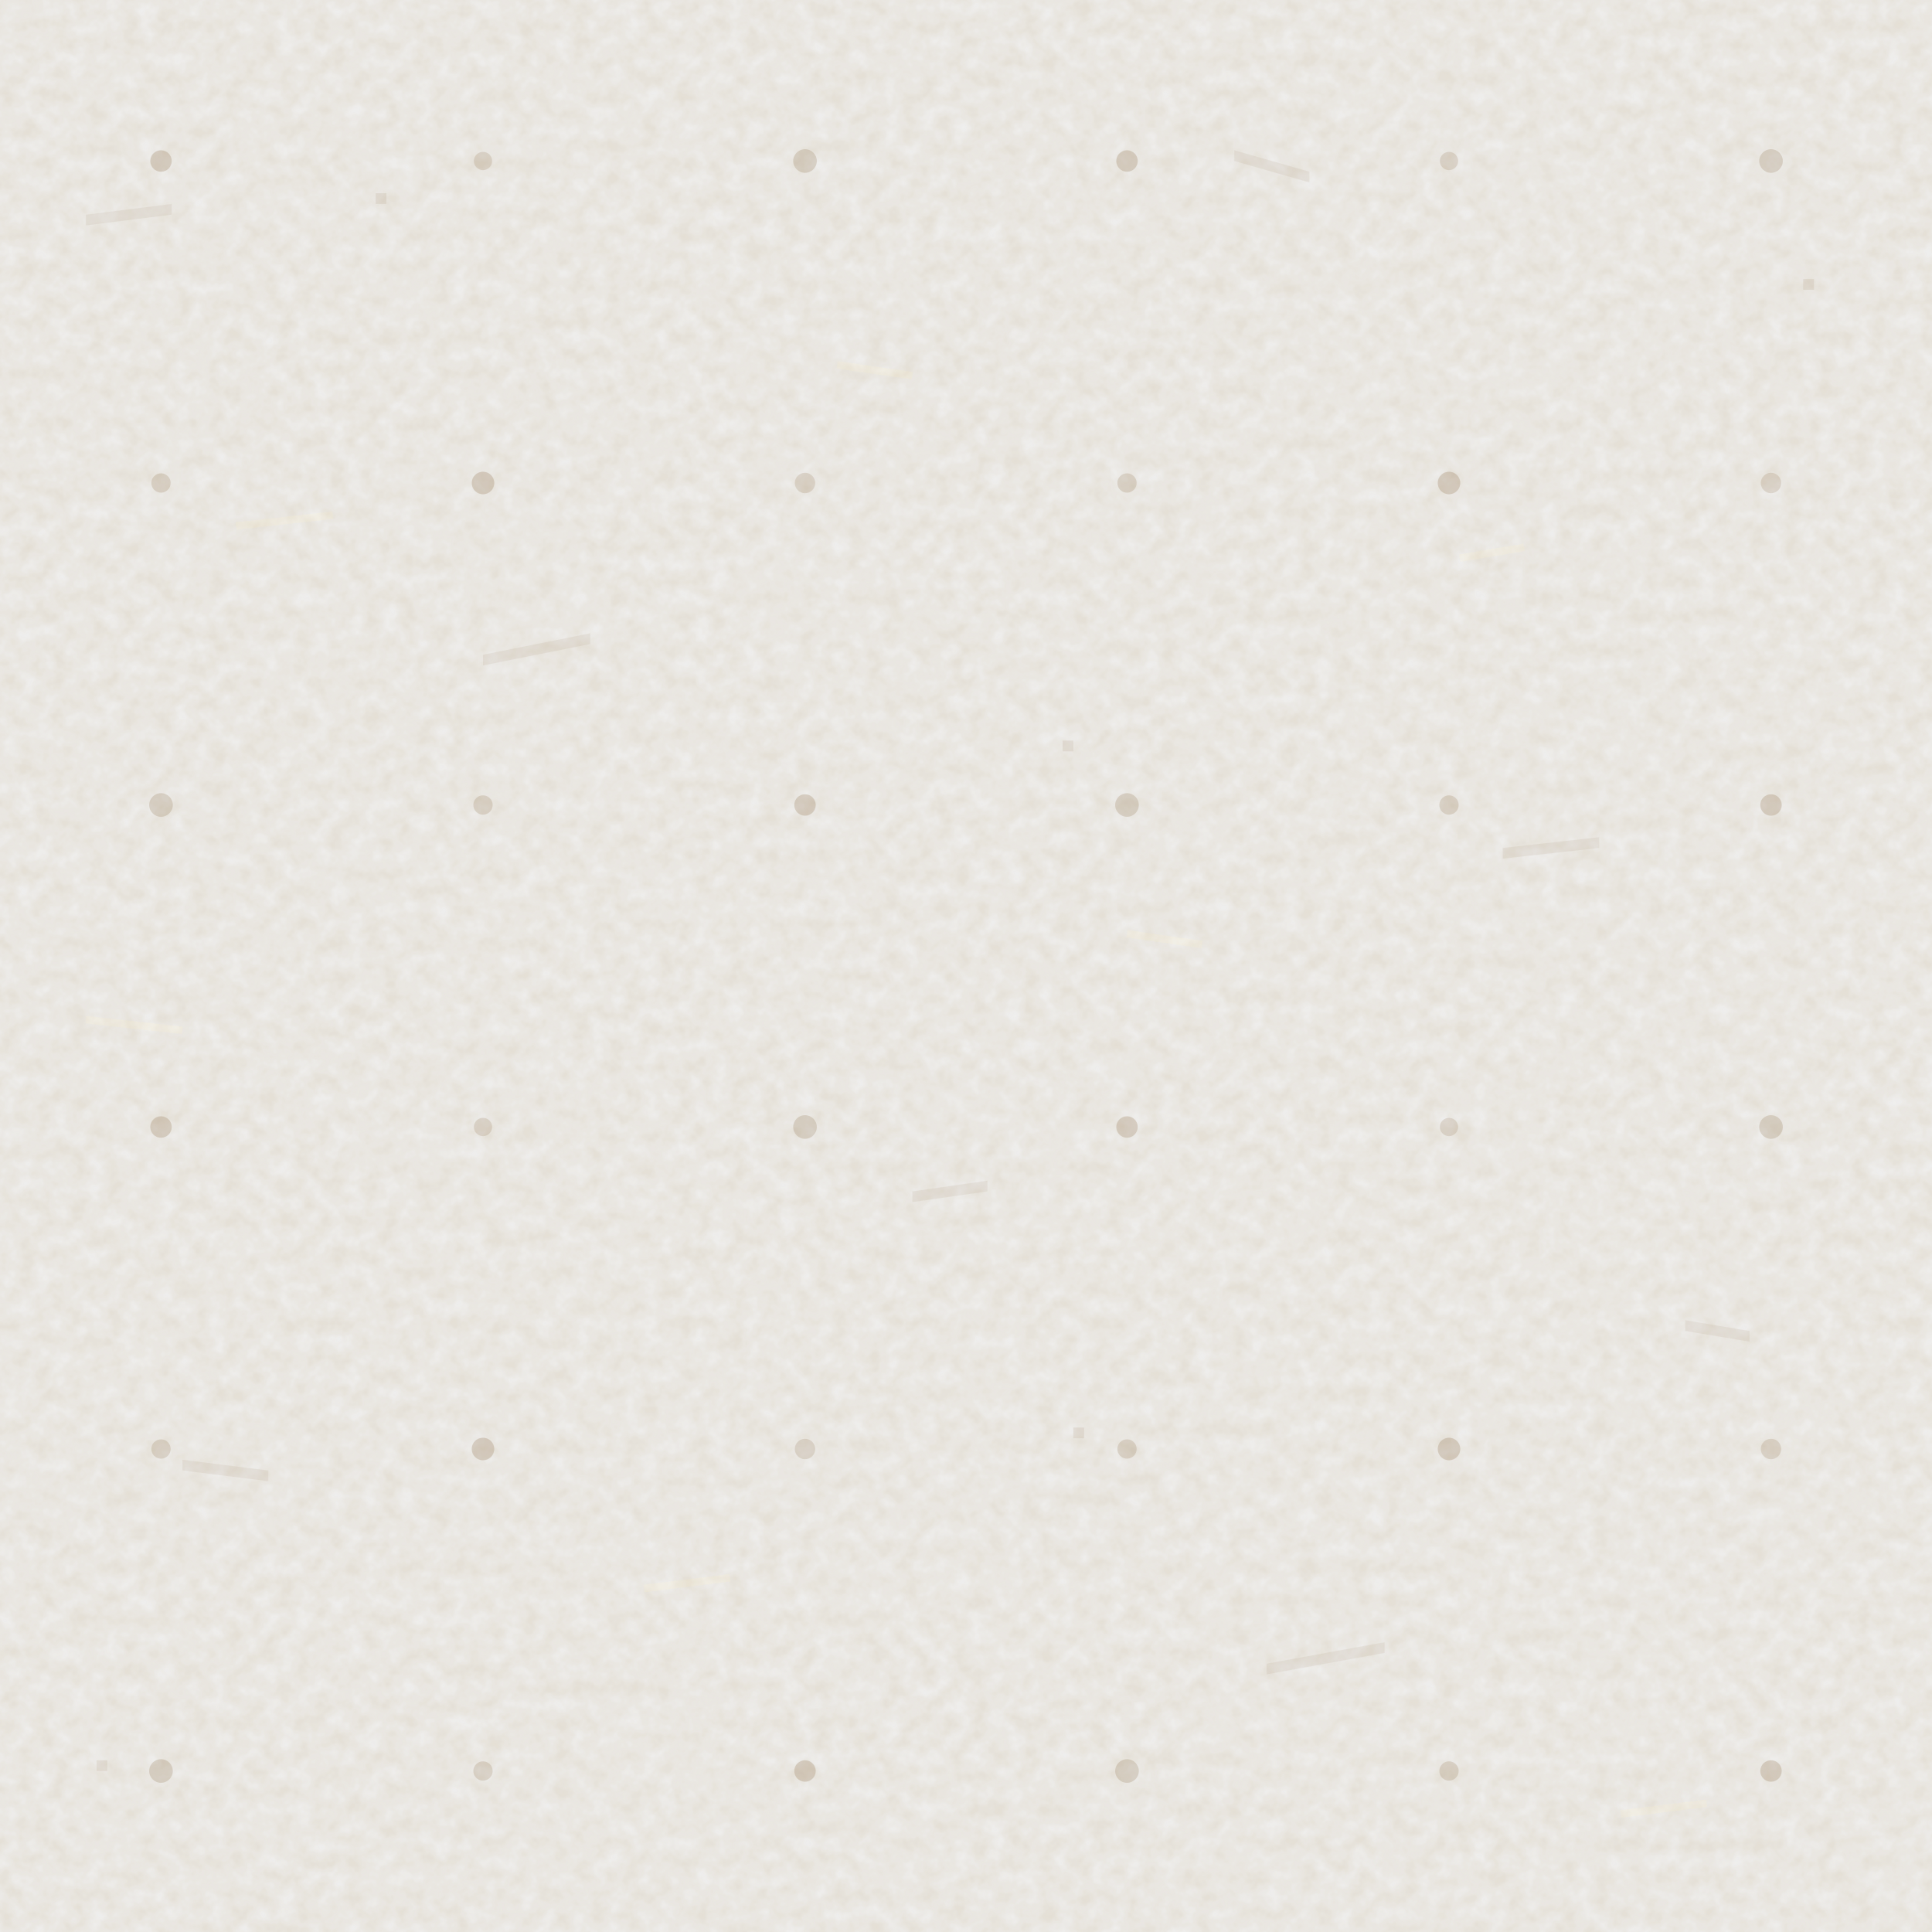
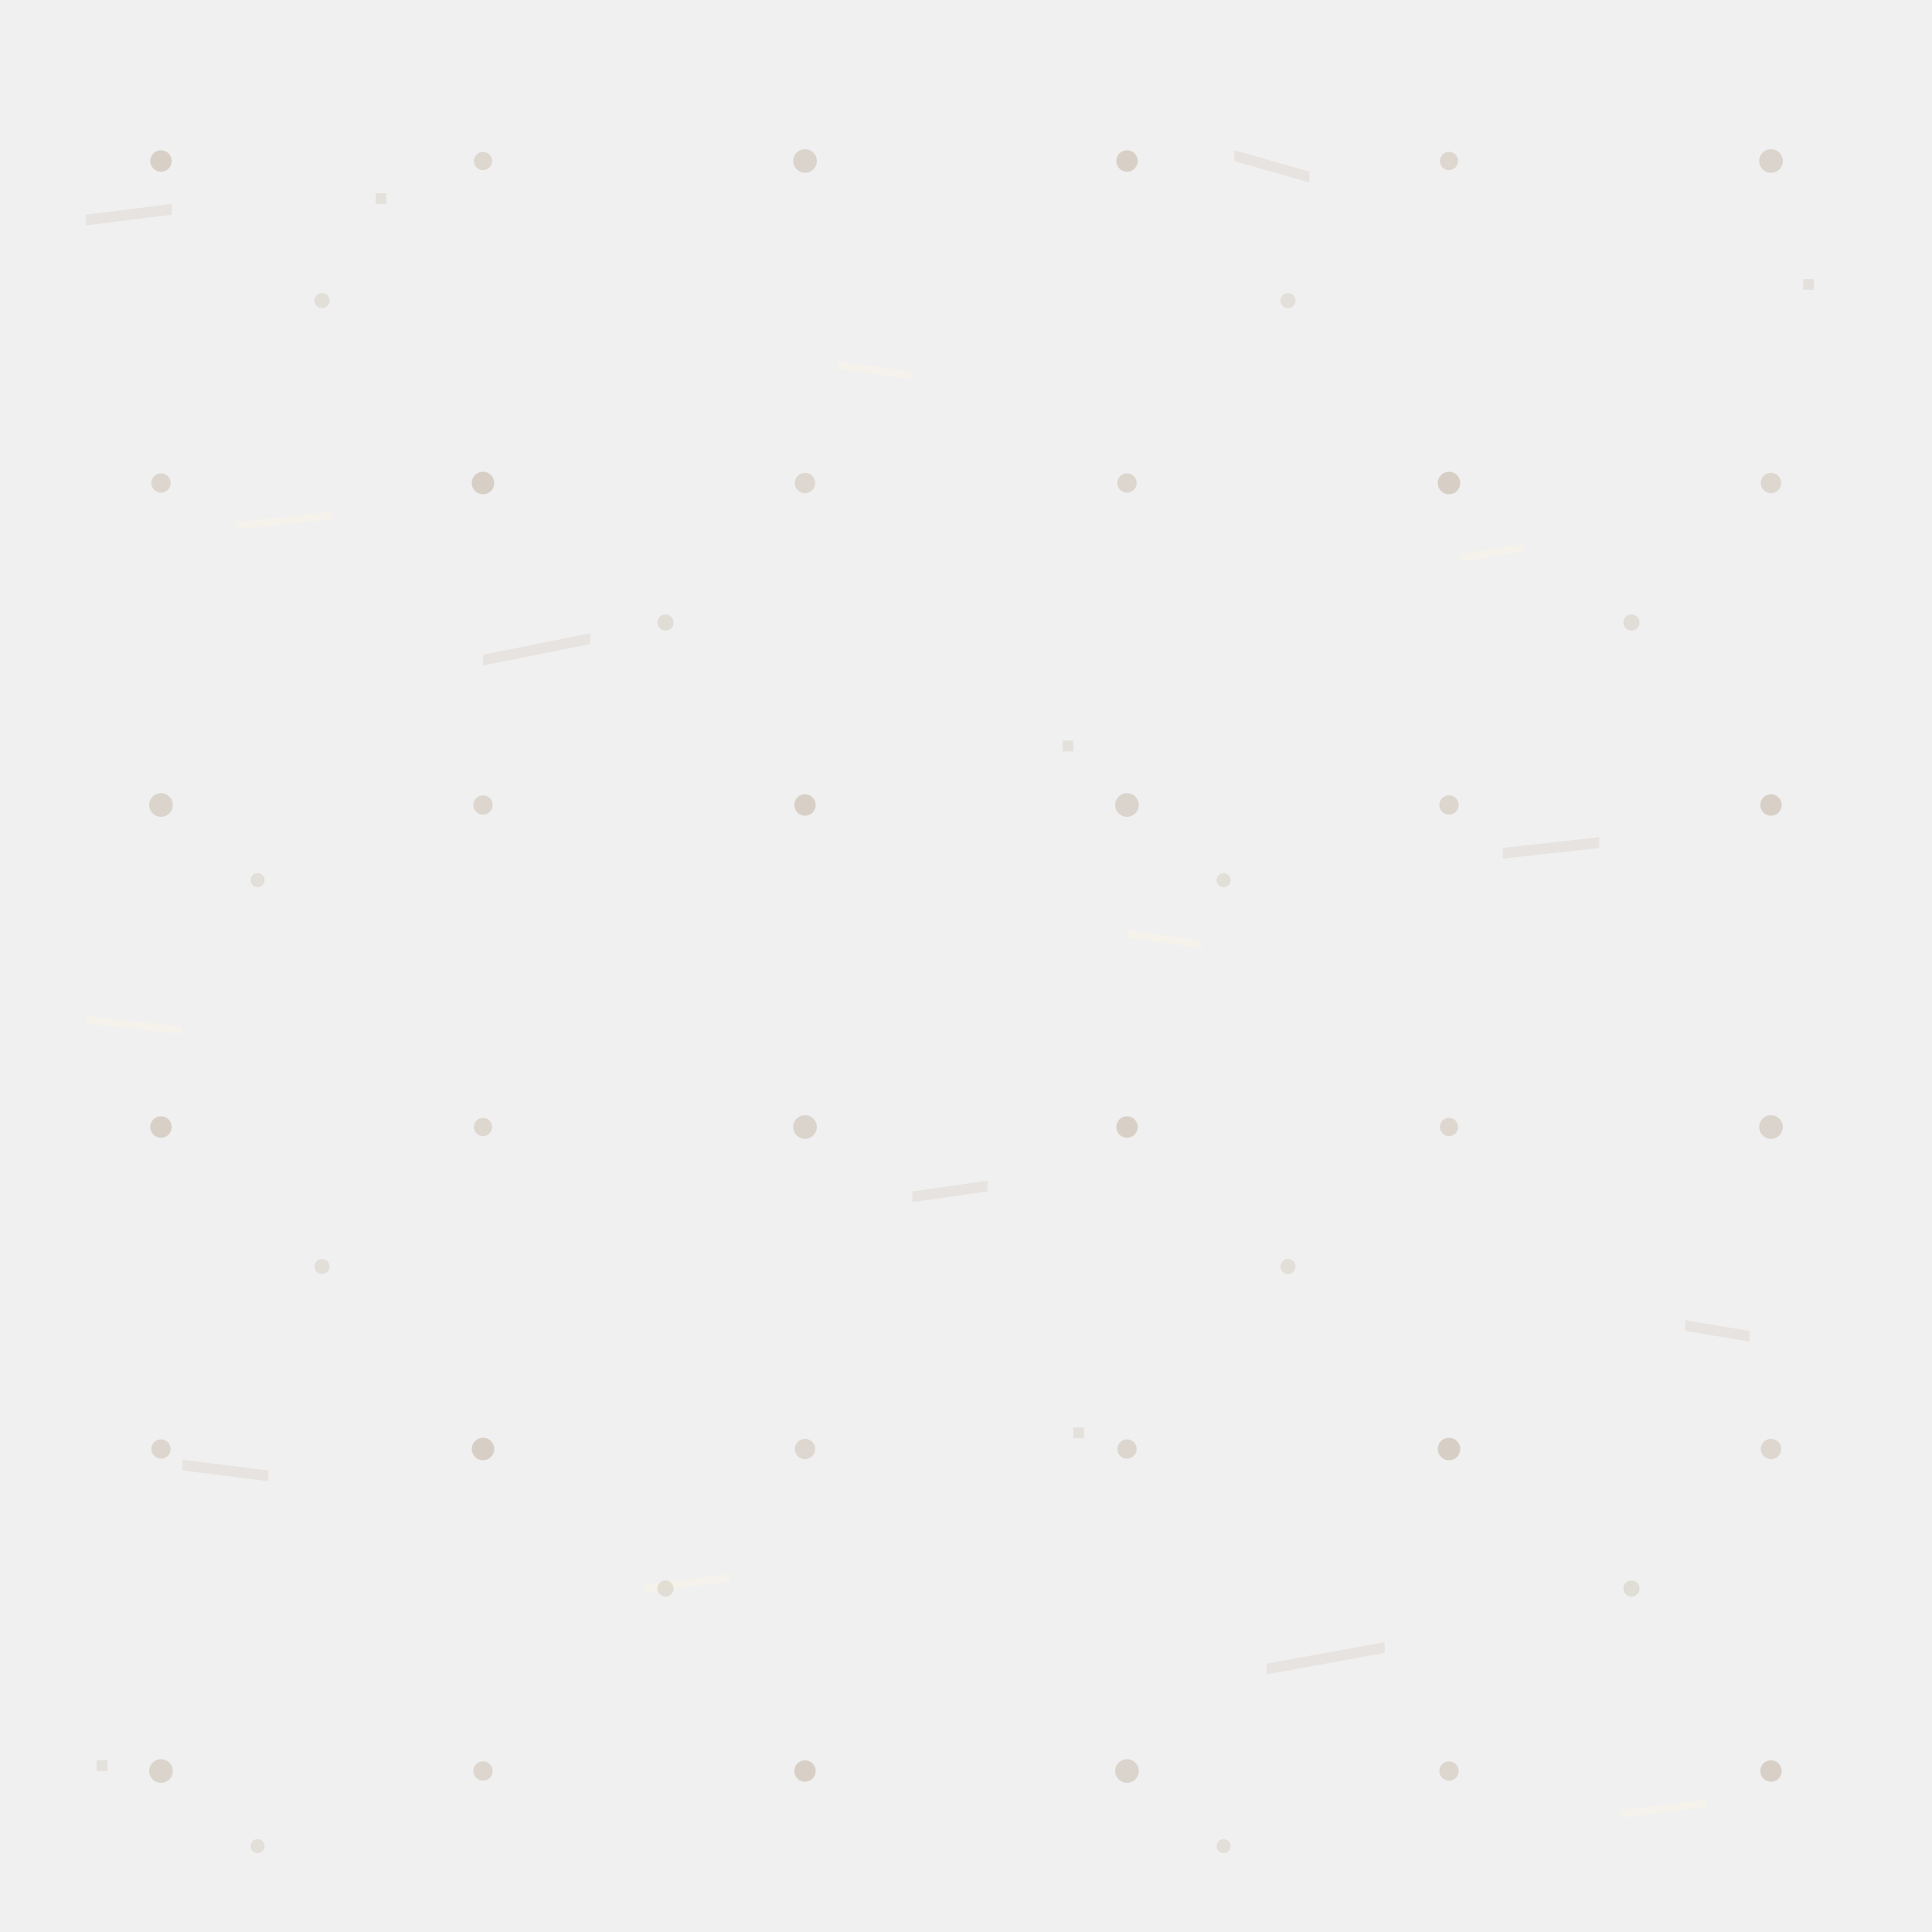
<svg xmlns="http://www.w3.org/2000/svg" width="180" height="180" viewBox="0 0 180 180">
  <defs>
    <pattern id="pinpricks" width="90" height="90" patternUnits="userSpaceOnUse">
      <g fill="#765225">
        <circle cx="15" cy="15" r="1" opacity=".20" />
        <circle cx="45" cy="15" r=".85" opacity=".16" />
        <circle cx="75" cy="15" r="1.1" opacity=".18" />
        <circle cx="15" cy="45" r=".9" opacity=".17" />
        <circle cx="45" cy="45" r="1.05" opacity=".21" />
        <circle cx="75" cy="45" r=".95" opacity=".16" />
        <circle cx="15" cy="75" r="1.1" opacity=".18" />
        <circle cx="45" cy="75" r=".9" opacity=".17" />
        <circle cx="75" cy="75" r="1" opacity=".20" />
+         <circle cx="30" cy="28" r=".7" opacity=".12" />
+         <circle cx="62" cy="58" r=".75" opacity=".13" />
+         <circle cx="24" cy="82" r=".65" opacity=".12" />
      </g>
    </pattern>
-     <filter id="grain" x="0" y="0" width="100%" height="100%">
-       <feTurbulence type="fractalNoise" baseFrequency="0.62" numOctaves="3" seed="12" stitchTiles="stitch" />
-       <feColorMatrix type="matrix" values="0 0 0 0 0.42 0 0 0 0 0.28 0 0 0 0 0.10 0 0 0 0.2 0" />
-     </filter>
  </defs>
  <path fill="#765225" opacity=".08" d="m8 20 8-1v1l-8 1zm37 41 10-2v1l-10 2zm70-47 7 2v1l-7-2zm25 65 9-1v1l-9 1zM17 136l8 1v1l-8-1zm68-25 7-1v1l-7 1zm33 44 11-2v1l-11 2zm39-32 6 1v1l-6-1z" />
  <path stroke="#fff8db" stroke-width=".7" opacity=".24" d="m22 49 9-1m47-14 7 1m51 17 6-1M8 95l9 1m43 52 8-1m37-60 7 1m39 81 8-1" />
  <path fill="#765225" opacity=".1" d="M35 18h1v1h-1zm64 51h1v1h-1zm69-43h1v1h-1zM9 164h1v1H9zm91-31h1v1h-1z" />
-   <path fill="#fff" filter="url(#grain)" d="M0 0h180v180H0z" />
  <path fill="url(#pinpricks)" d="M0 0h180v180H0z" />
</svg>
